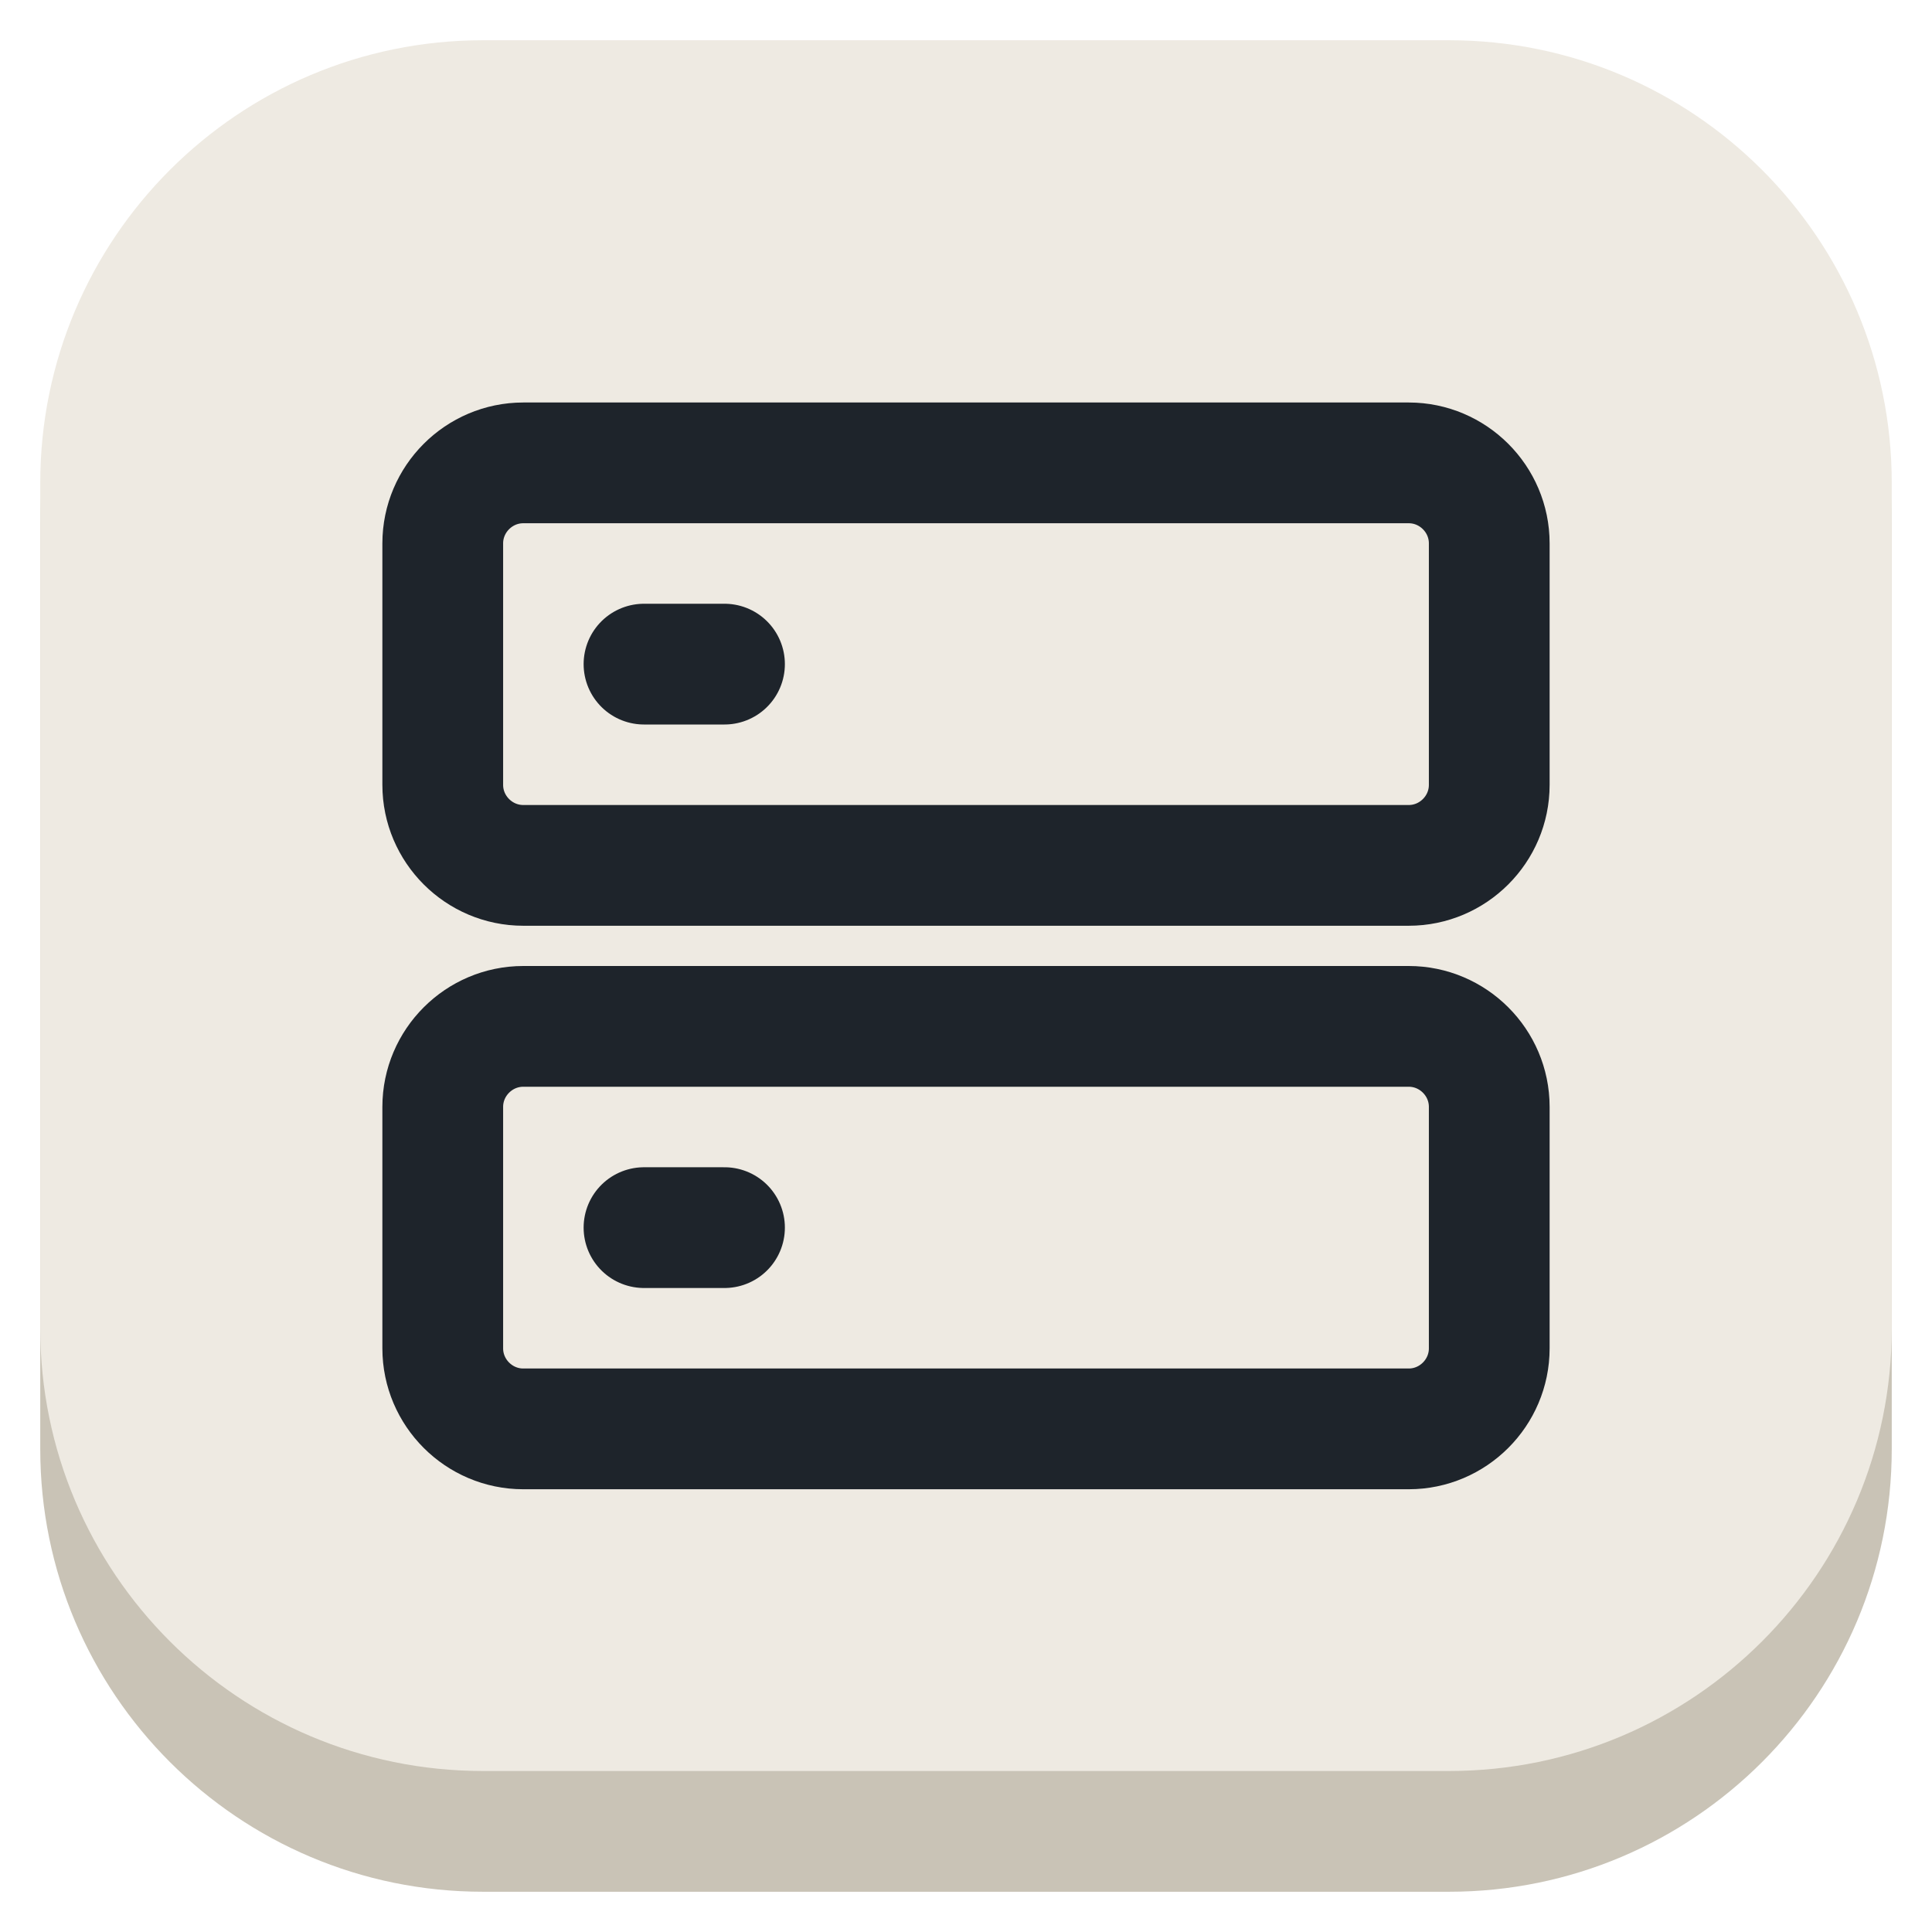
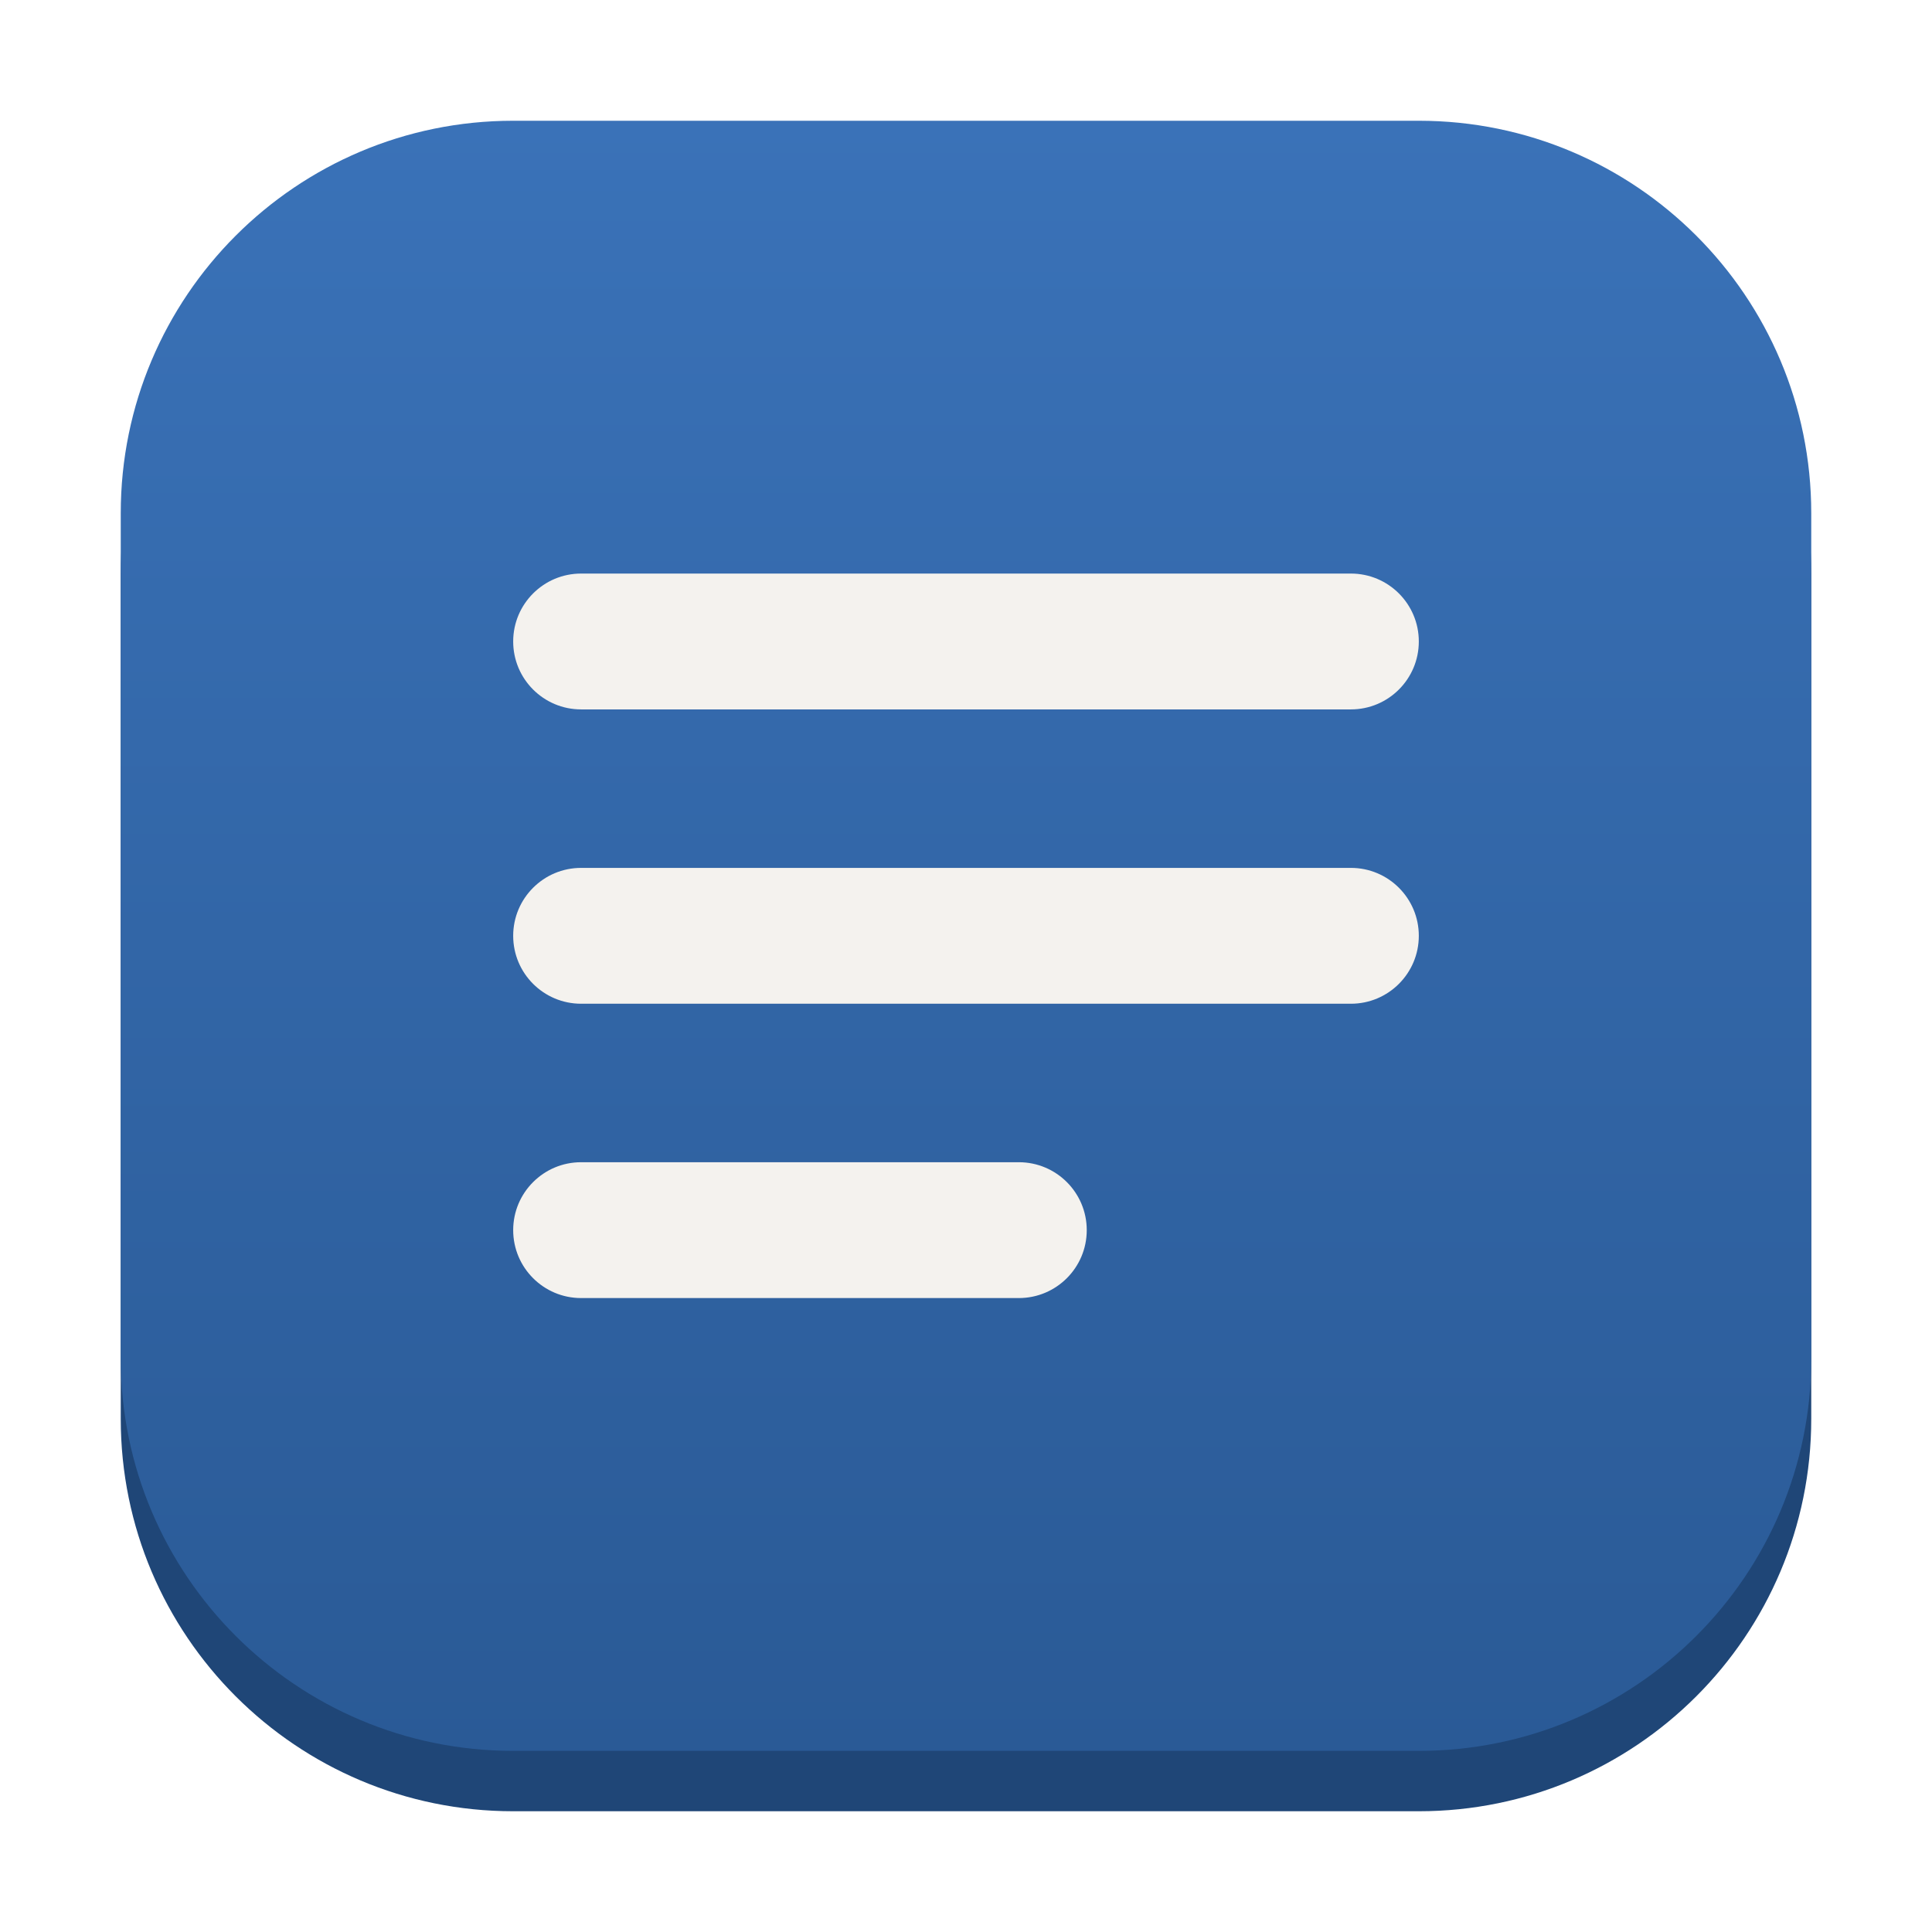
- <svg xmlns="http://www.w3.org/2000/svg" width="128" height="128" viewBox="0 0 48 48">
-   <rect x="1" y="2" width="46" height="45" rx="11" fill="#C9C3B6" />
-   <rect x="1" y="1" width="46" height="43" rx="11" fill="#EEEAE2" />
-   <g fill="none" stroke="#1E242B" stroke-width="3" stroke-linecap="round" stroke-linejoin="round">
-     <path d="M13 11.5H35C36.1 11.5 37 12.4 37 13.5V19.5C37 20.6 36.1 21.5 35 21.5H13C11.9 21.5 11 20.6 11 19.5V13.5C11 12.4 11.9 11.5 13 11.5Z" />
-     <path d="M13 25.5H35C36.1 25.5 37 26.4 37 27.5V33.5C37 34.6 36.1 35.5 35 35.5H13C11.9 35.5 11 34.6 11 33.5V27.5C11 26.4 11.9 25.5 13 25.5Z" />
-     <path d="M16 16.5H18M16 30.5H18" />
+ <svg xmlns="http://www.w3.org/2000/svg" width="128" height="128" viewBox="0 0 128 128">
+   <defs>
+     <linearGradient id="g" x1="0" y1="0" x2="0" y2="1">
+       <stop offset="0" stop-color="#3A72B8" />
+       <stop offset="1" stop-color="#2A5A96" />
+     </linearGradient>
+   </defs>
+   <rect x="8" y="12" width="112" height="108" rx="26" fill="#1F4677" />
+   <rect x="8" y="8" width="112" height="108" rx="26" fill="url(#g)" />
+   <g fill="#F4F2EE">
+     <rect x="34" y="38" width="60" height="9" rx="4.5" />
+     <rect x="34" y="57.5" width="60" height="9" rx="4.5" />
+     <rect x="34" y="77" width="38" height="9" rx="4.5" />
  </g>
</svg>
